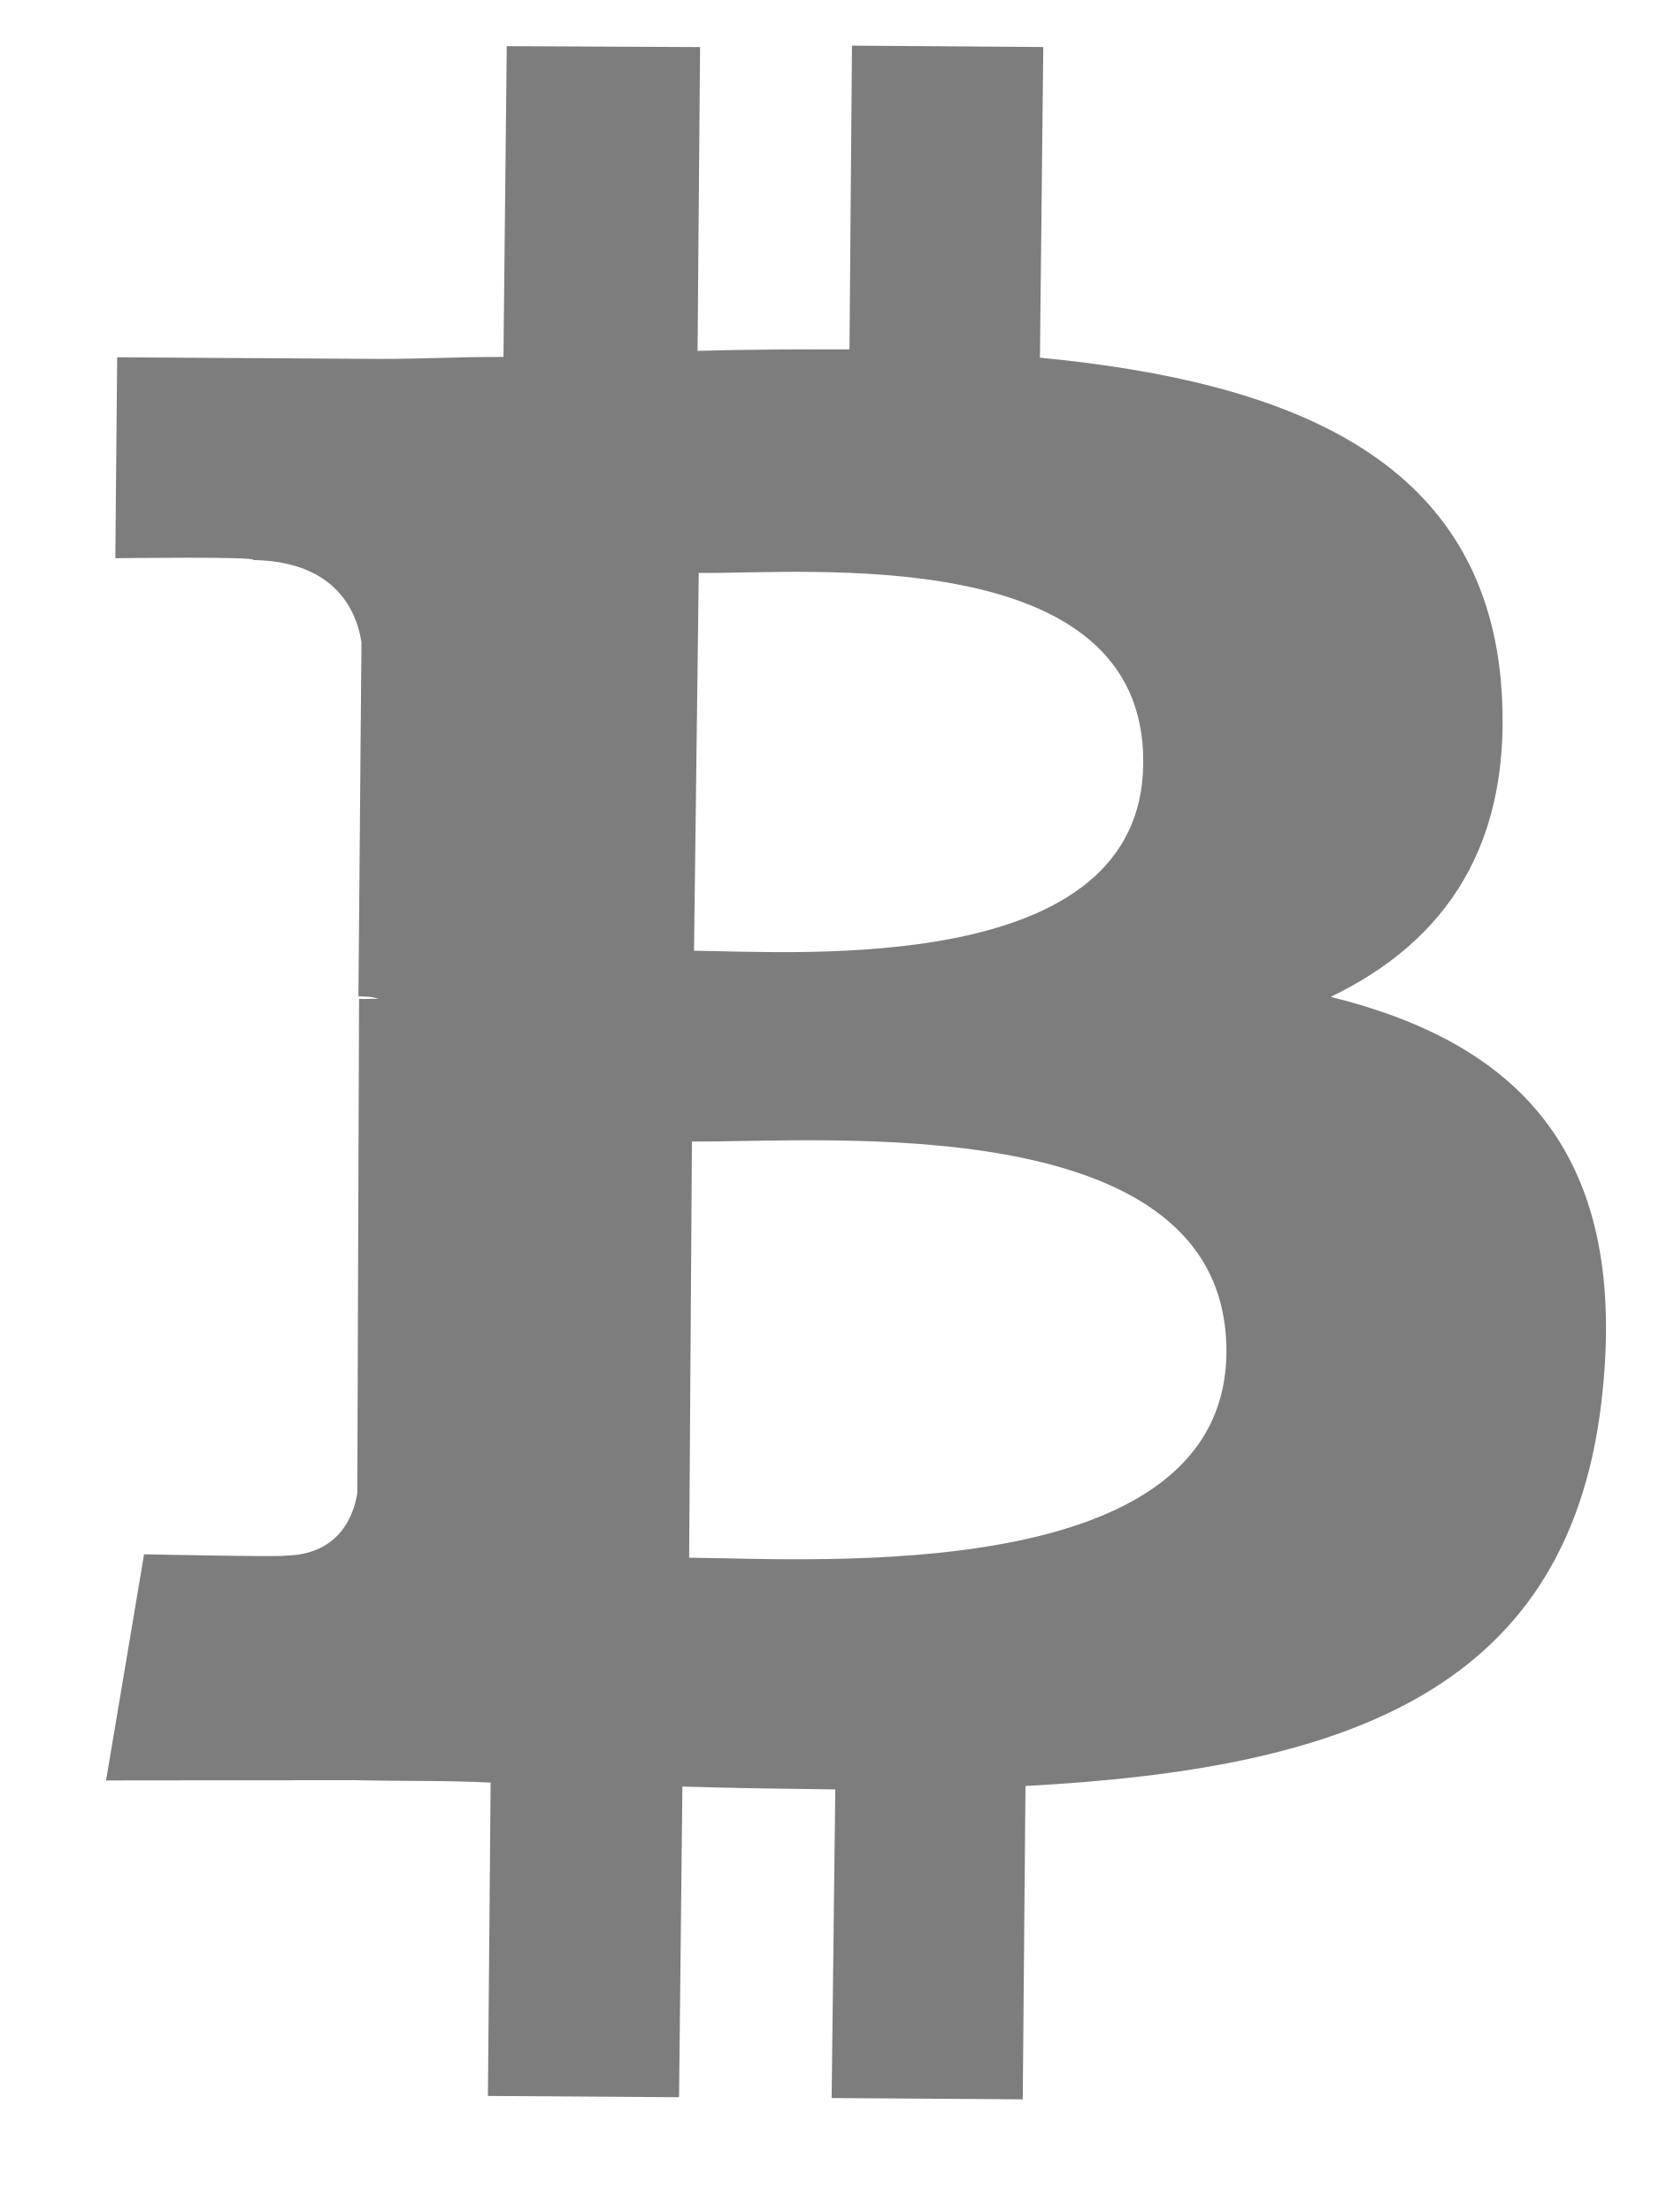
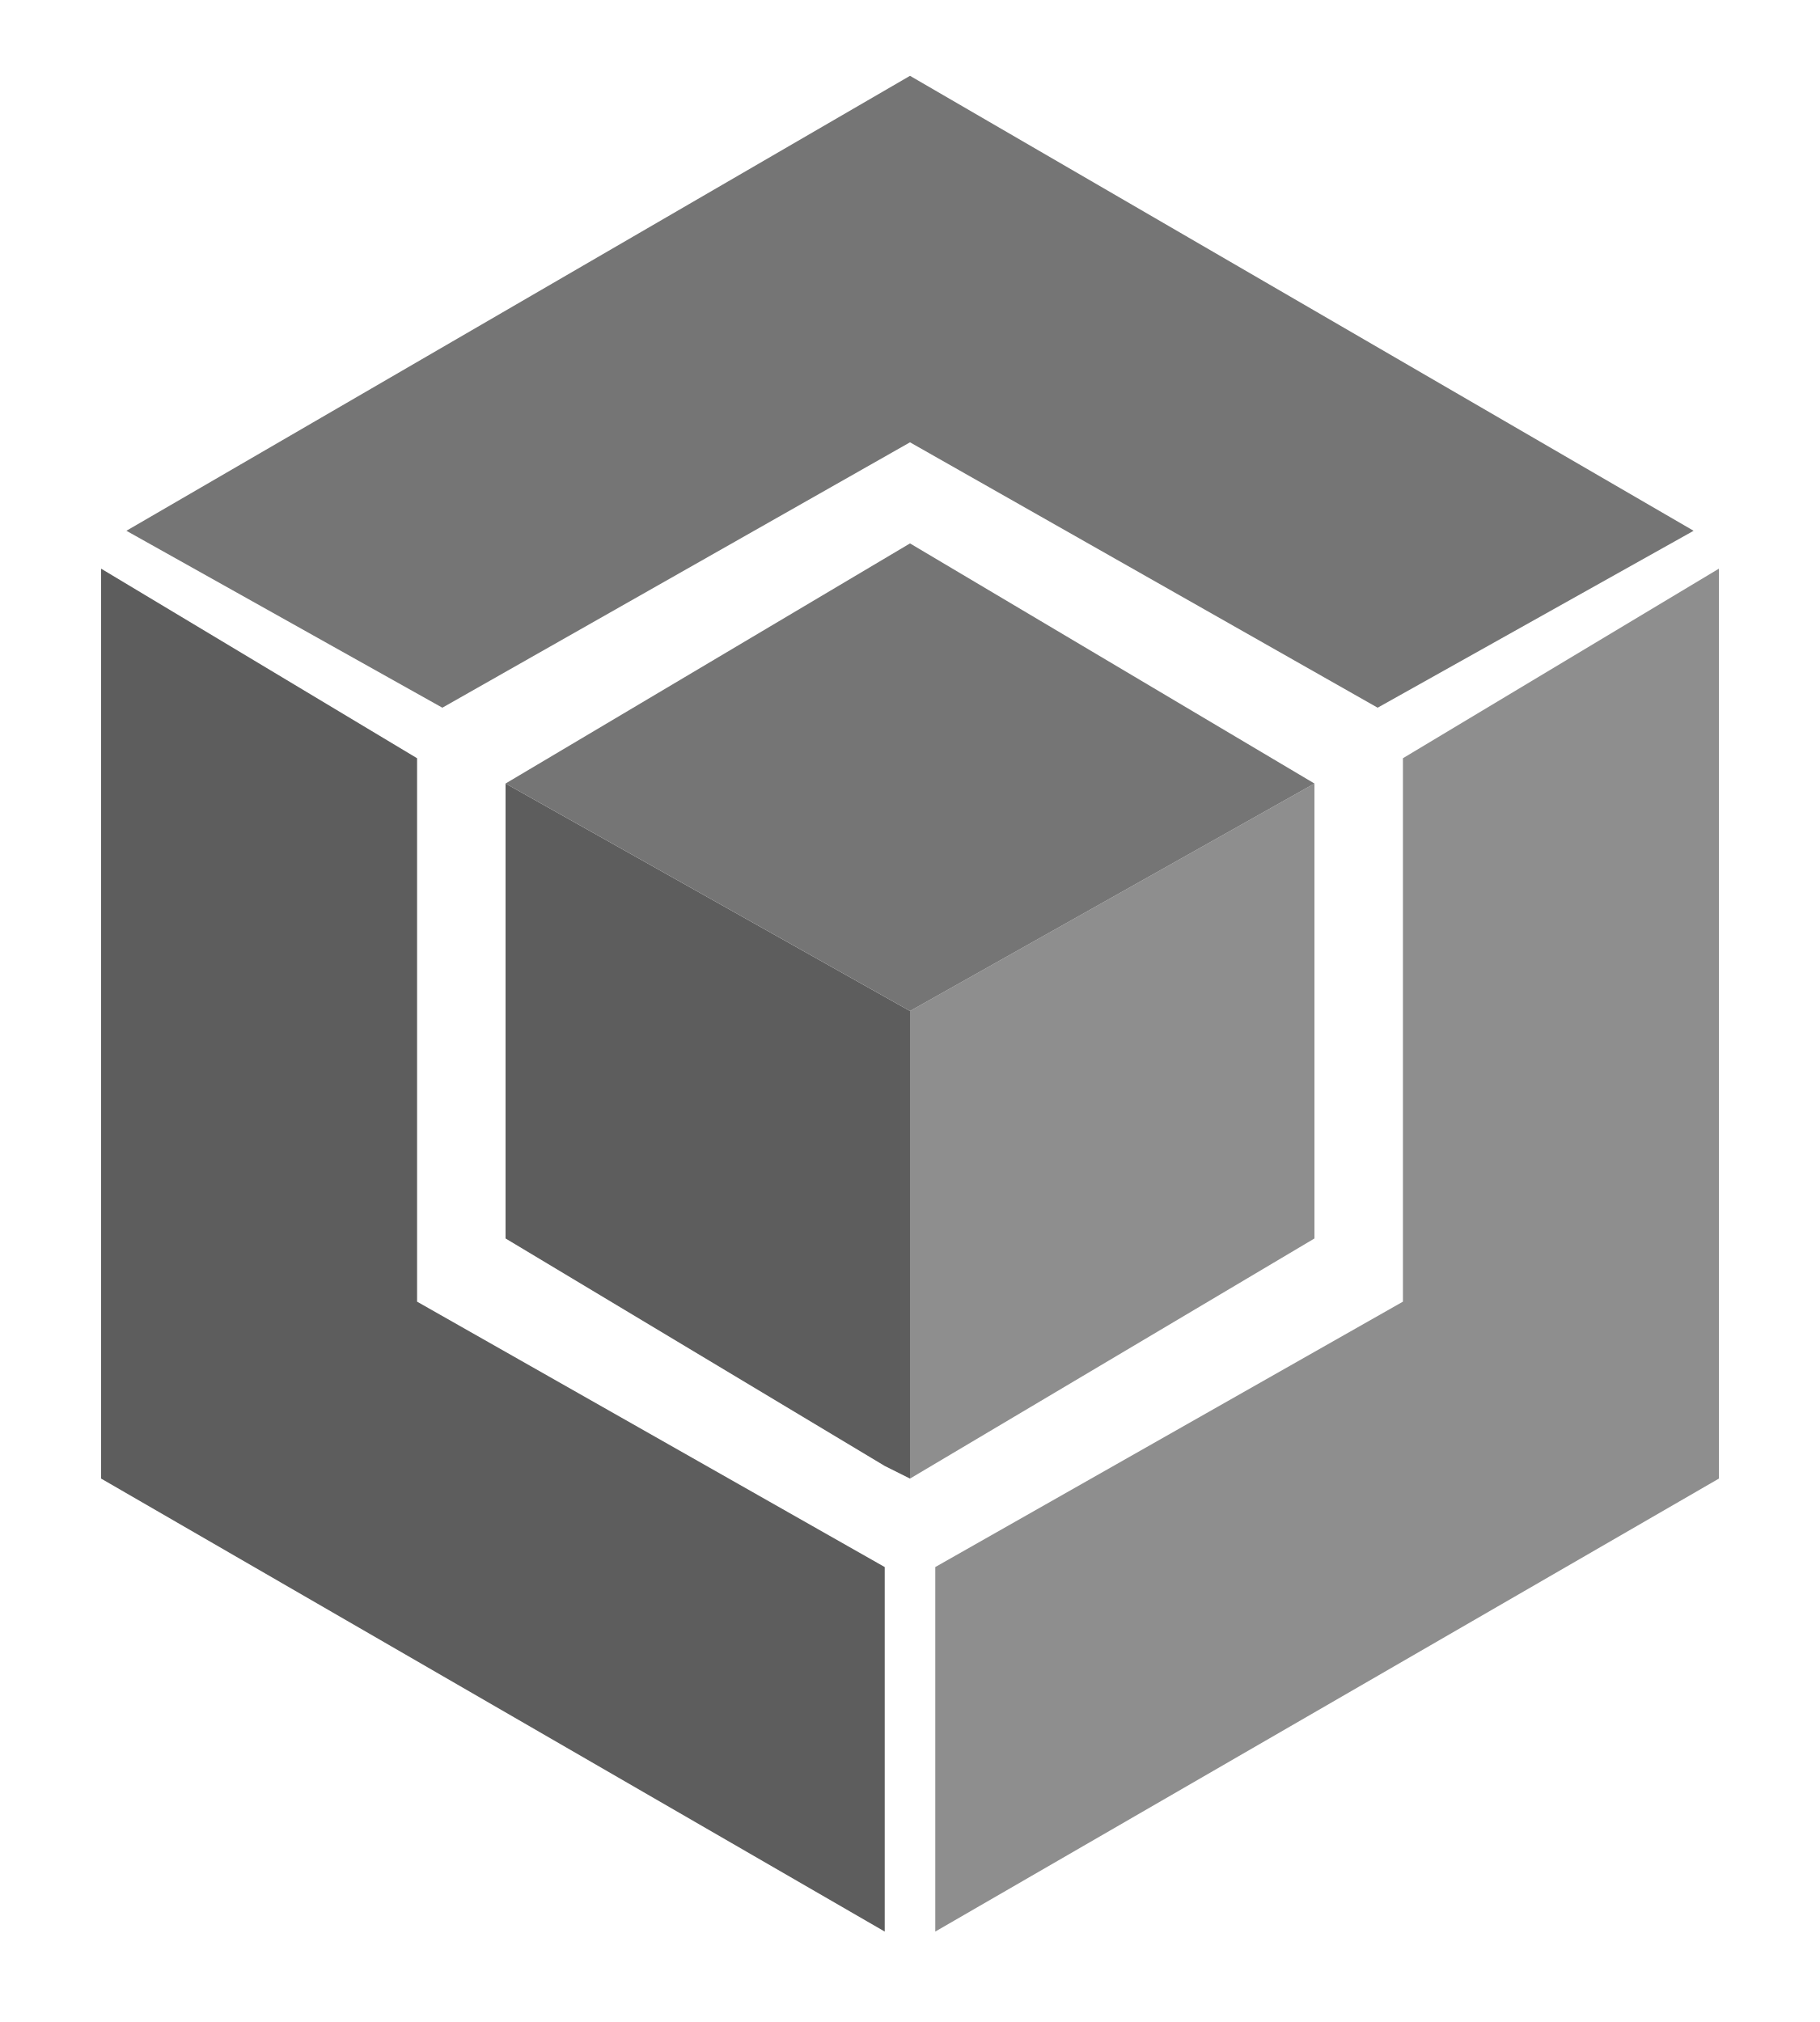
- <svg xmlns="http://www.w3.org/2000/svg" width="12px" height="16px" viewBox="0 0 12 16" version="1.1">
-   <defs />
-   <g id="Symbols" stroke="none" stroke-width="1" fill="none" fill-rule="evenodd" opacity="0.8">
-     <g id="Address-(Bitcoin)" transform="translate(-11, -12)" fill="#5D5D5D">
-       <g id="Items/Bitcoin-Address">
-         <g id="Items/Bitcoin-Address-Copy">
-           <path d="M19.634,15.161 L20.163,12.977 L18.817,12.656 L18.305,14.793 C17.948,14.71 17.588,14.627 17.232,14.556 L17.744,12.419 L16.383,12.098 L15.854,14.283 C15.566,14.215 15.274,14.164 14.985,14.097 L13.131,13.657 L12.791,15.07 C12.791,15.07 13.796,15.288 13.76,15.307 C14.304,15.442 14.409,15.794 14.389,16.063 L13.792,18.552 C13.828,18.568 13.876,18.568 13.928,18.604 C13.876,18.588 13.844,18.588 13.792,18.572 L12.975,22.054 C12.907,22.22 12.735,22.458 12.362,22.375 C12.378,22.391 11.373,22.137 11.373,22.137 L10.737,23.669 L12.491,24.072 C12.815,24.155 13.139,24.223 13.444,24.31 L12.915,26.514 L14.26,26.834 L14.789,24.65 C15.165,24.749 15.522,24.836 15.862,24.919 L15.334,27.088 L16.679,27.408 L17.208,25.204 C19.506,25.608 21.224,25.422 21.921,23.352 C22.481,21.702 21.869,20.76 20.643,20.139 C21.54,19.937 22.189,19.363 22.357,18.188 C22.577,16.574 21.336,15.731 19.634,15.161 Z M19.33,22.474 C18.937,24.124 16.114,23.265 15.209,23.048 L15.906,20.119 C16.827,20.341 19.738,20.744 19.33,22.474 L19.33,22.474 Z M19.702,18.188 C19.346,19.684 16.995,18.964 16.231,18.778 L16.879,16.123 C17.628,16.305 20.079,16.625 19.702,18.188 L19.702,18.188 Z" id="Bitcoin_Symbol" transform="translate(16.55957, 19.75323) rotate(-13) translate(-16.55957, -19.75323) " />
+ <svg xmlns="http://www.w3.org/2000/svg" xmlns:xlink="http://www.w3.org/1999/xlink" version="1.1" id="Capa_1" x="0px" y="0px" width="14.4px" height="16px" viewBox="0 0 14.4 16" style="enable-background:new 0 0 14.4 16;" xml:space="preserve">
+   <style type="text/css">
+ 	.st0{clip-path:url(#SVGID_2_);}
+ 	.st1{fill:#8E8E8E;}
+ 	.st2{fill:#5D5D5D;}
+ 	.st3{fill:#757575;}
+ </style>
+   <g id="Symbols">
+     <g id="Address-_x28_Bitcoin_x29_" transform="translate(-11, -12)">
+       <g id="Items_x2F_Bitcoin-Address">
+         <g id="Items_x2F_Bitcoin-Address-Copy">
+           <g>
+             <g>
+               <g>
+                 <g>
+                   <defs>
+                     <polygon id="SVGID_1_" points="11.8,16.3 11.8,23.7 18.2,27.4 24.6,23.7 24.6,16.3 18.2,12.6          " />
+                   </defs>
+                   <clipPath id="SVGID_2_">
+                     <use xlink:href="#SVGID_1_" style="overflow:visible;" />
+                   </clipPath>
+                   <g class="st0">
+                     <g>
+                       <polygon class="st1" points="24.6,16.5 24.6,23.7 18.4,27.3 18.4,24.4 22.1,22.3 22.1,18           " />
+                       <polygon class="st2" points="14.3,22.3 18,24.4 18,27.3 11.8,23.7 11.8,16.5 14.3,18           " />
+                       <polygon class="st3" points="24.4,16.2 21.9,17.6 18.2,15.5 14.5,17.6 12,16.2 18.2,12.6           " />
+                     </g>
+                     <g>
+                       <polygon class="st1" points="21.4,18.2 21.4,18.2 21.4,21.8 18.2,23.7 18.2,20           " />
+                       <polygon class="st2" points="18.2,20 18.2,23.7 18,23.6 15,21.8 15,18.2 15,18.2           " />
+                       <polygon class="st3" points="18.2,20 15,18.2 18.2,16.3 21.4,18.2           " />
+                     </g>
+                   </g>
+                 </g>
+               </g>
+             </g>
+           </g>
        </g>
      </g>
    </g>
  </g>
</svg>
